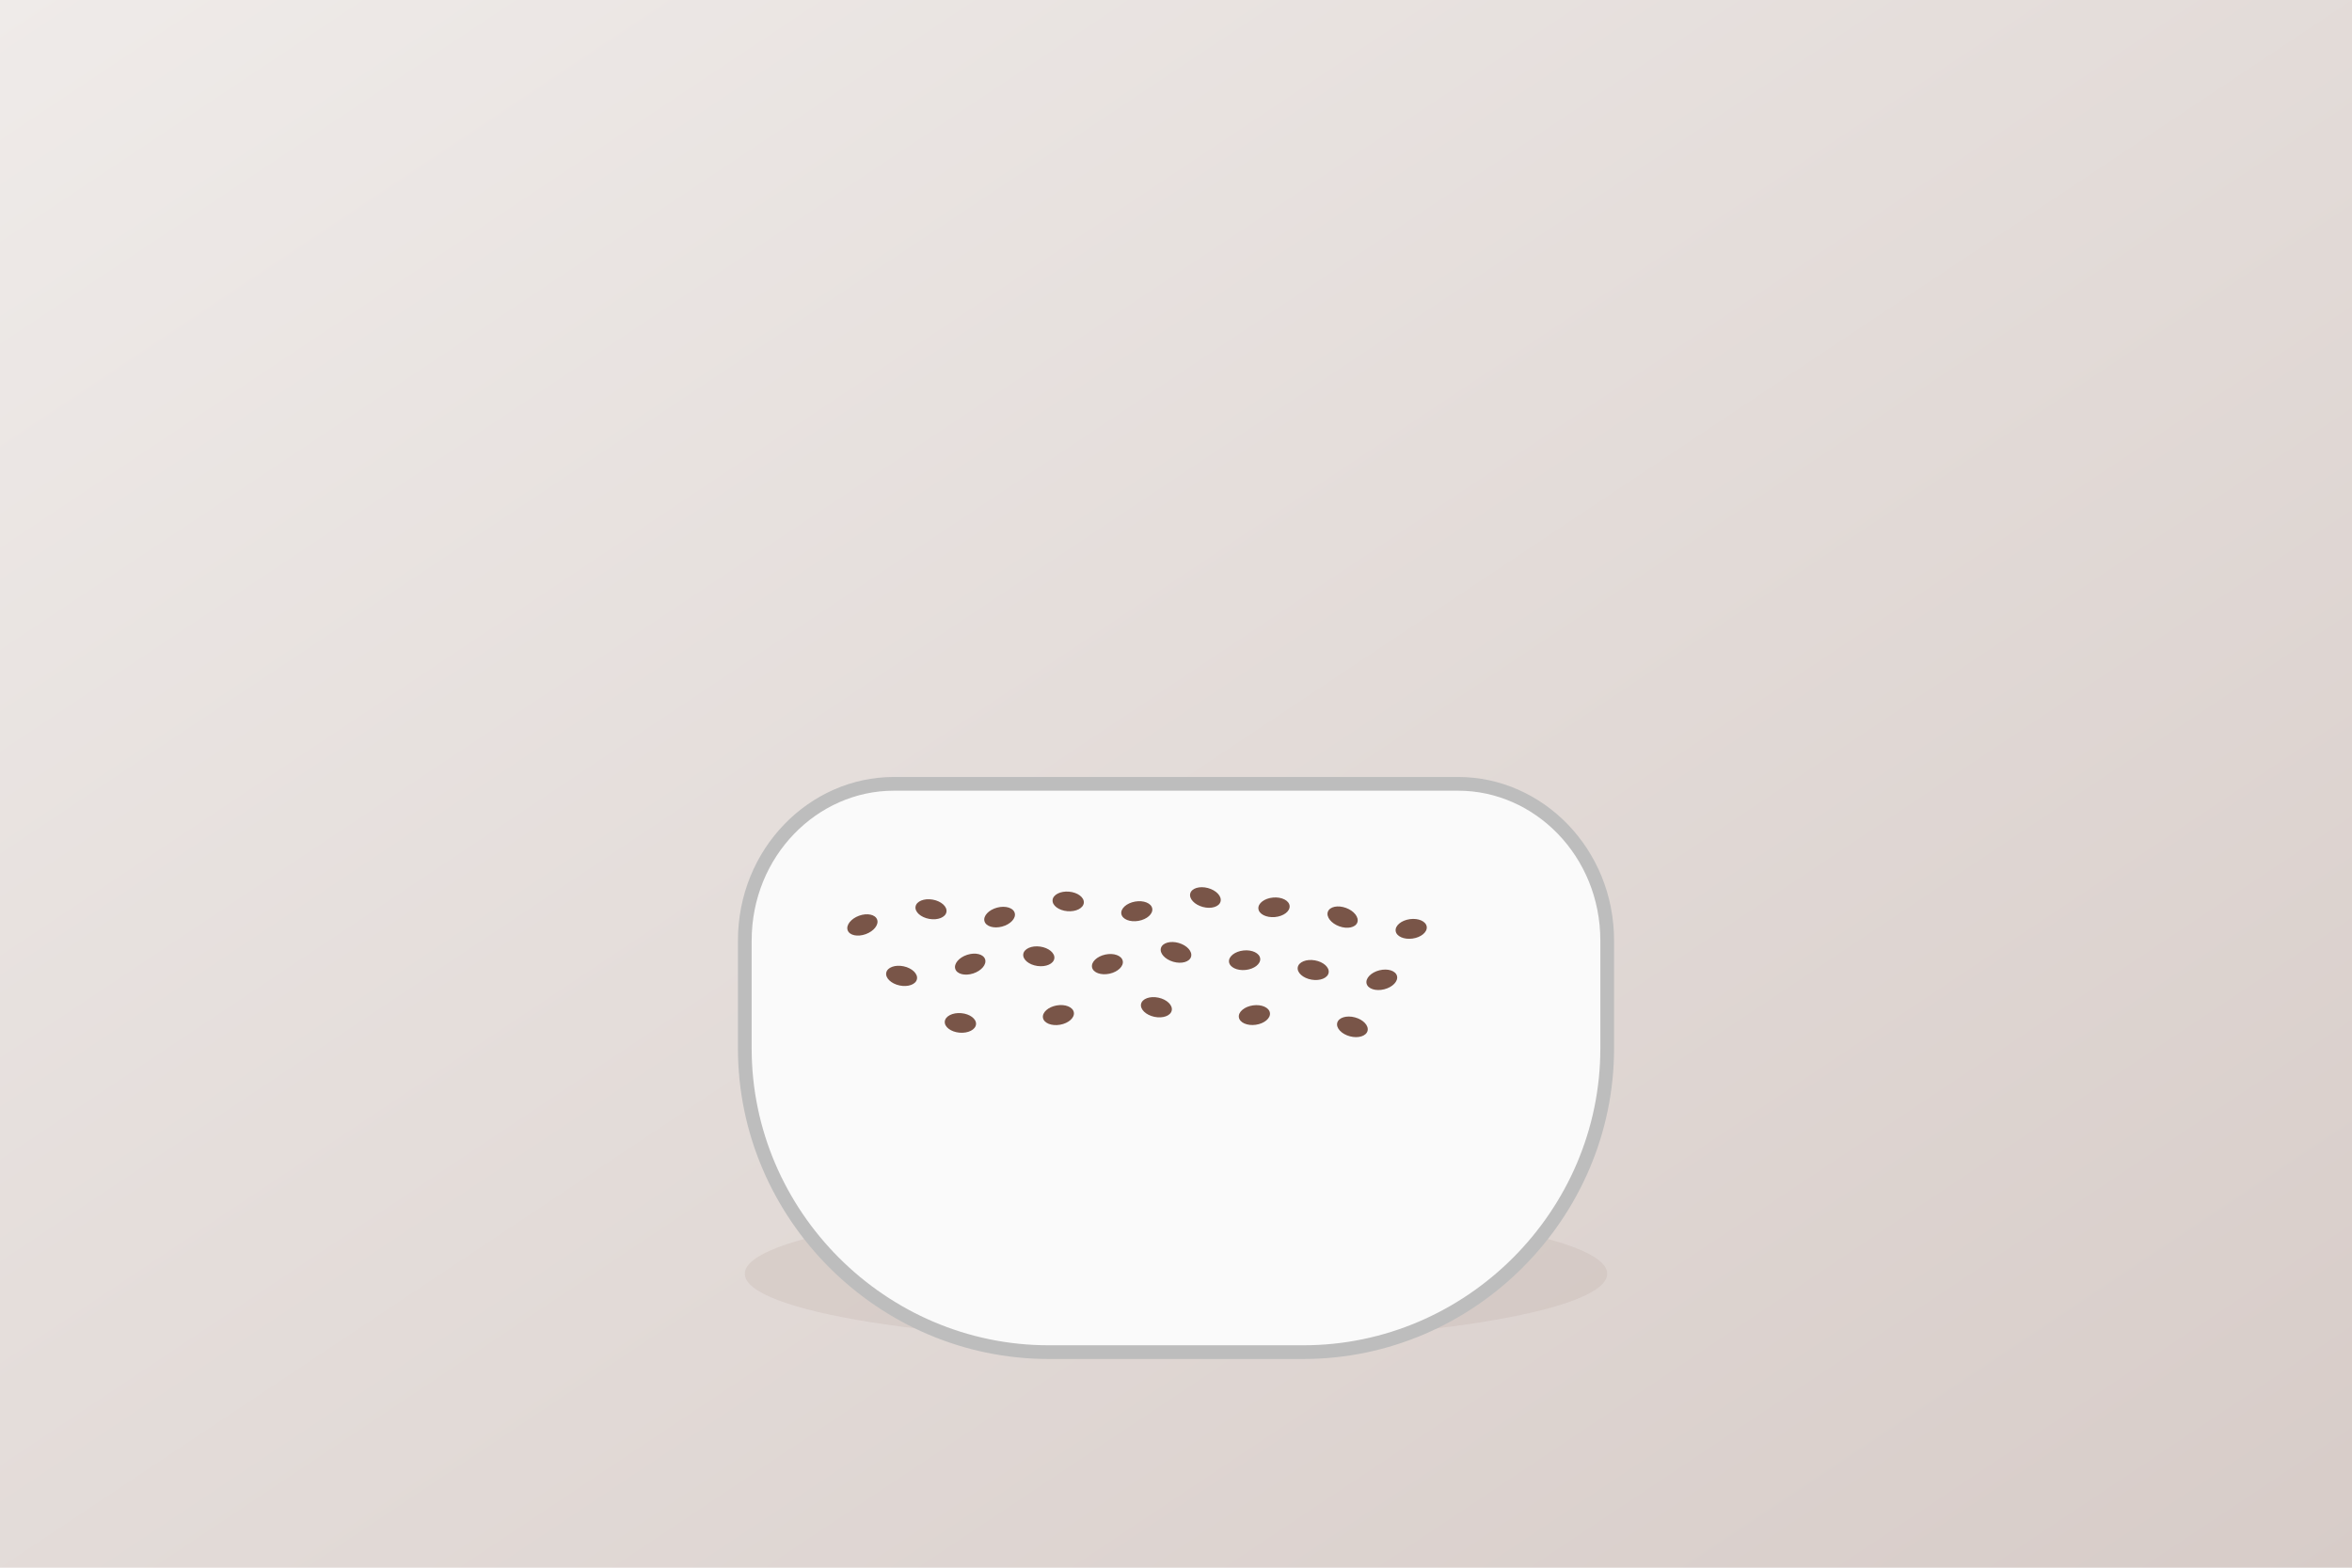
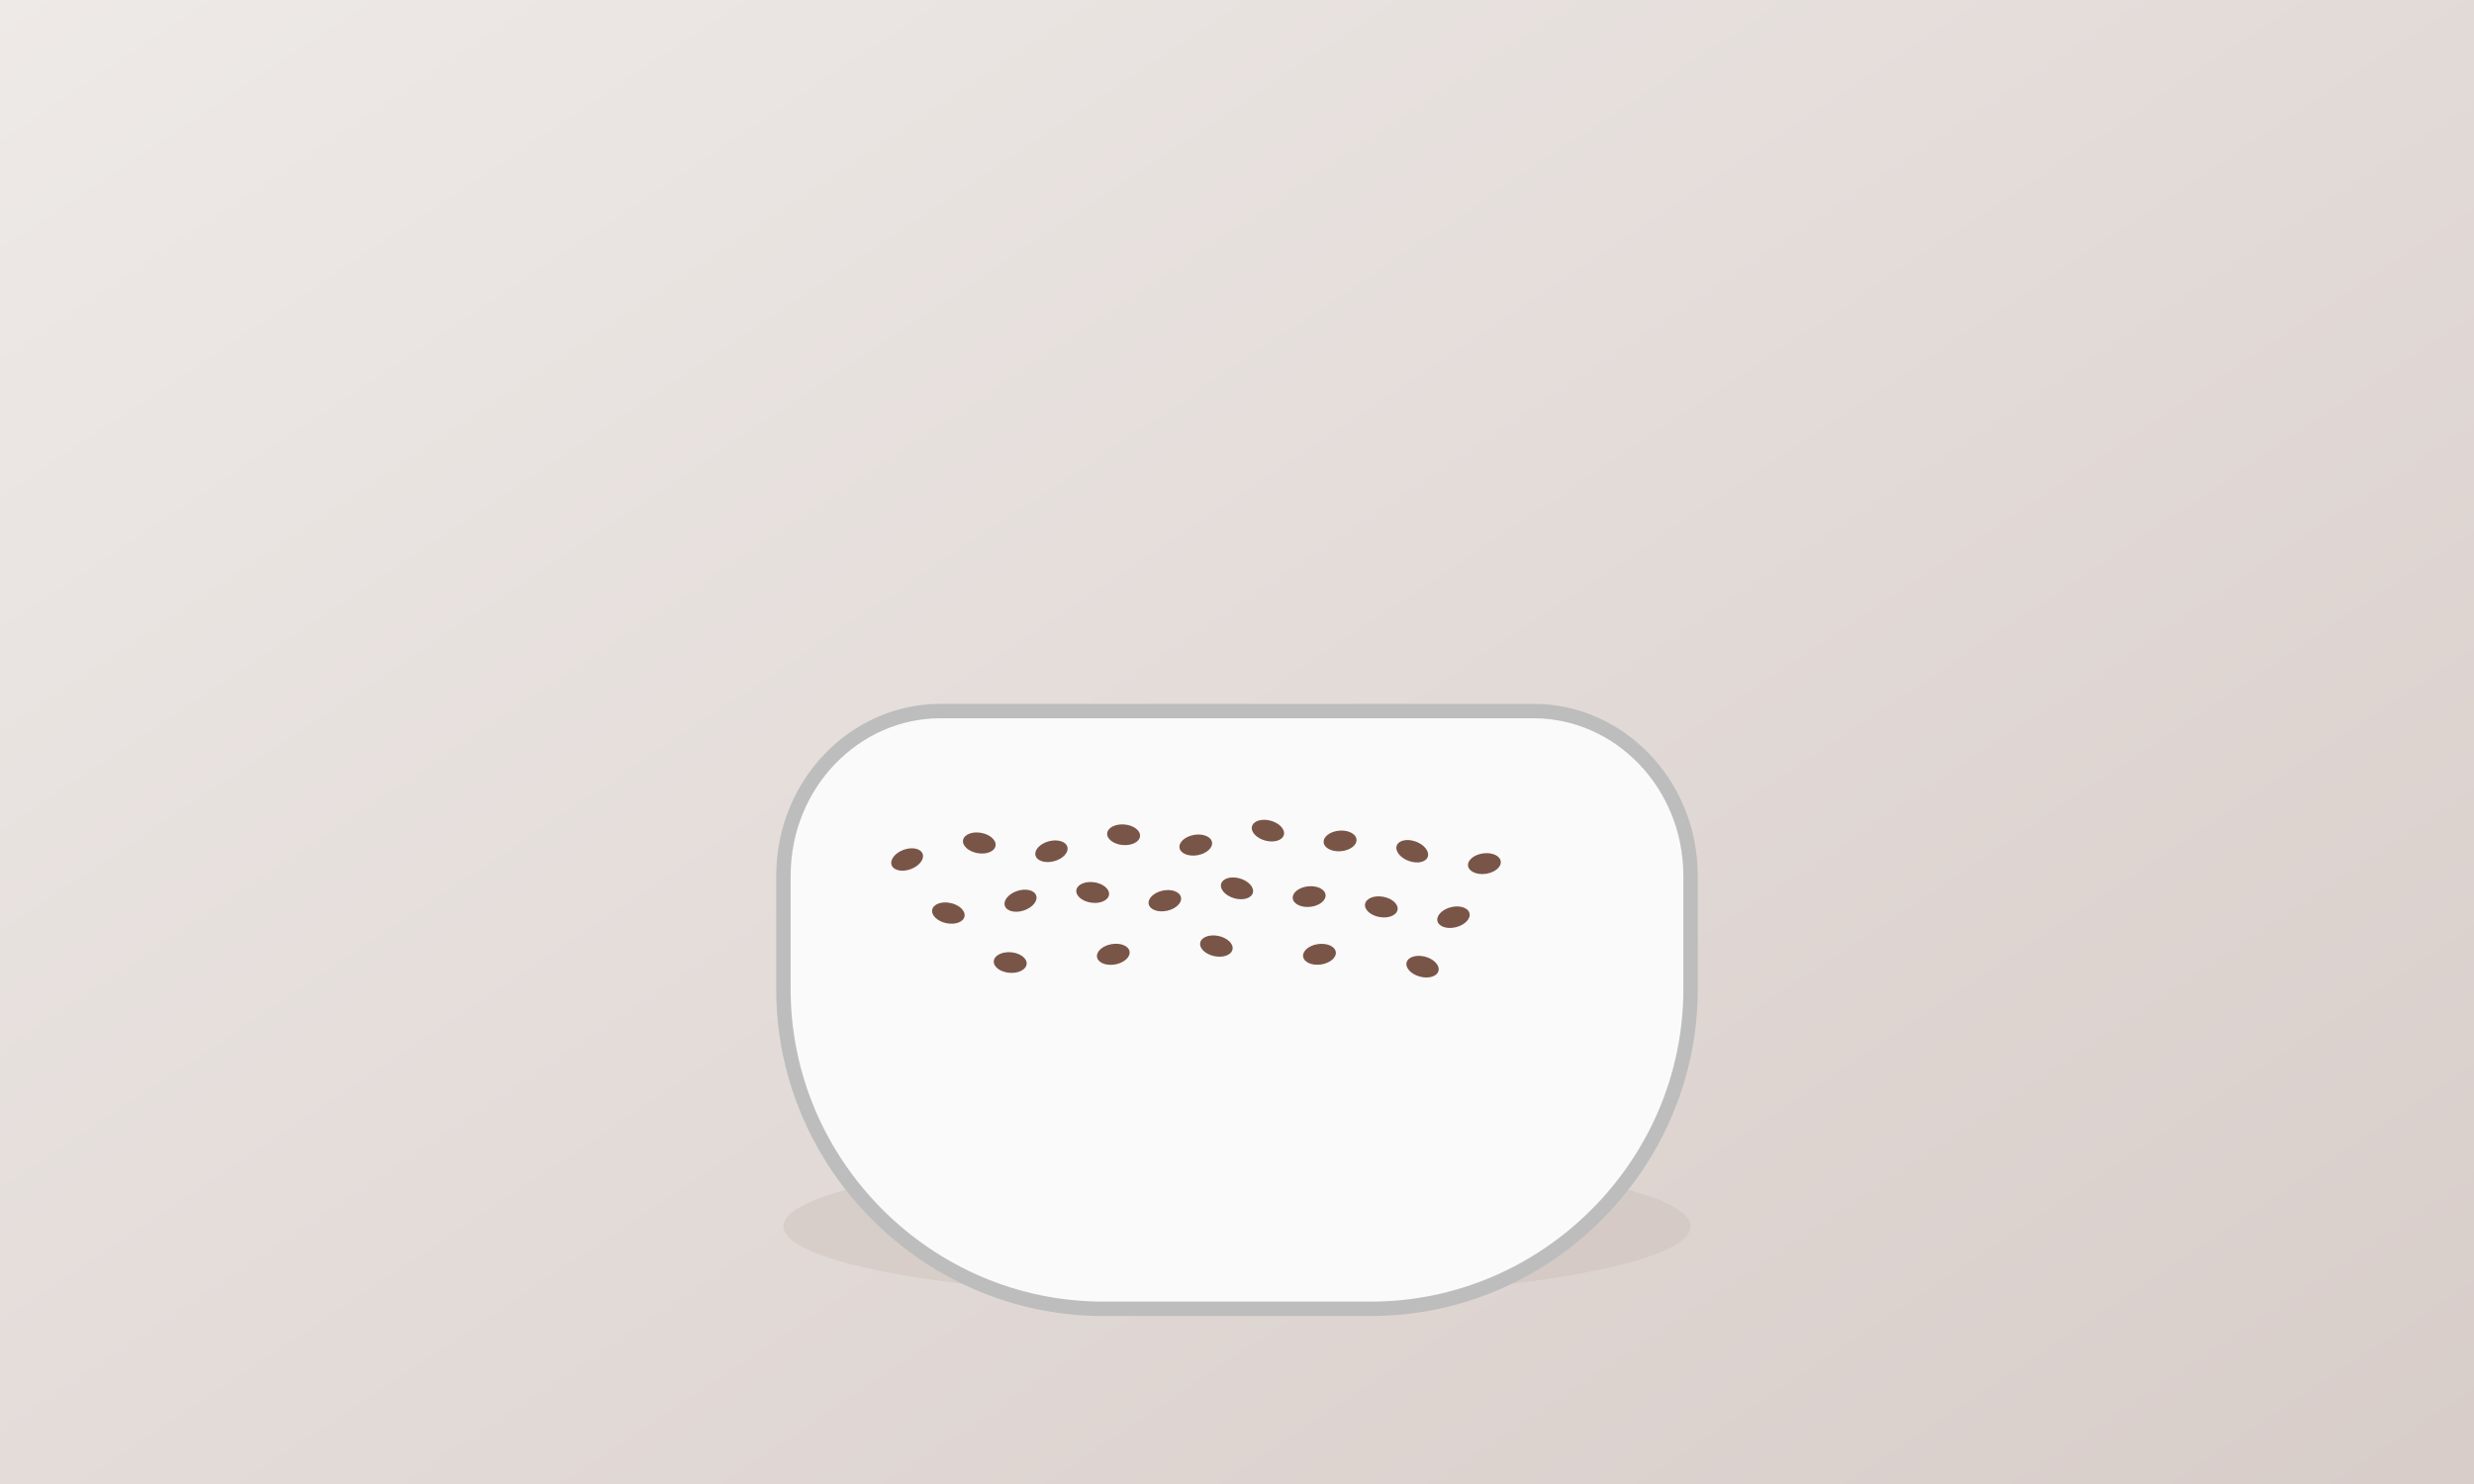
- <svg xmlns="http://www.w3.org/2000/svg" viewBox="0 0 1200 800" role="img" aria-labelledby="title desc">
+ <svg xmlns="http://www.w3.org/2000/svg" viewBox="0 55 1200 720" role="img" aria-labelledby="title desc">
  <defs>
    <linearGradient id="bg" x1="0" y1="0" x2="1" y2="1">
      <stop offset="0%" stop-color="#efebe9" />
      <stop offset="100%" stop-color="#d7ccc8" />
    </linearGradient>
  </defs>
  <rect width="1200" height="800" fill="url(#bg)" />
  <ellipse cx="600" cy="650" rx="220" ry="35" fill="#bcaaa4" opacity=".25" />
  <path d="M380 480c0-45 35-80 76-80h288c41 0 76 35 76 80v55c0 85-70 155-155 155H535c-85 0-155-70-155-155z" fill="#fafafa" stroke="#bdbdbd" stroke-width="7" />
  <g fill="#795548">
    <ellipse cx="440" cy="472" rx="8" ry="5" transform="rotate(-20 440 472)" />
    <ellipse cx="475" cy="464" rx="8" ry="5" transform="rotate(10 475 464)" />
    <ellipse cx="510" cy="468" rx="8" ry="5" transform="rotate(-15 510 468)" />
    <ellipse cx="545" cy="460" rx="8" ry="5" transform="rotate(5 545 460)" />
    <ellipse cx="580" cy="465" rx="8" ry="5" transform="rotate(-10 580 465)" />
    <ellipse cx="615" cy="458" rx="8" ry="5" transform="rotate(15 615 458)" />
    <ellipse cx="650" cy="463" rx="8" ry="5" transform="rotate(-5 650 463)" />
    <ellipse cx="685" cy="468" rx="8" ry="5" transform="rotate(20 685 468)" />
    <ellipse cx="720" cy="474" rx="8" ry="5" transform="rotate(-8 720 474)" />
    <ellipse cx="460" cy="498" rx="8" ry="5" transform="rotate(12 460 498)" />
    <ellipse cx="495" cy="492" rx="8" ry="5" transform="rotate(-18 495 492)" />
    <ellipse cx="530" cy="488" rx="8" ry="5" transform="rotate(8 530 488)" />
    <ellipse cx="565" cy="492" rx="8" ry="5" transform="rotate(-12 565 492)" />
    <ellipse cx="600" cy="486" rx="8" ry="5" transform="rotate(16 600 486)" />
    <ellipse cx="635" cy="490" rx="8" ry="5" transform="rotate(-6 635 490)" />
    <ellipse cx="670" cy="495" rx="8" ry="5" transform="rotate(10 670 495)" />
    <ellipse cx="705" cy="500" rx="8" ry="5" transform="rotate(-14 705 500)" />
    <ellipse cx="490" cy="522" rx="8" ry="5" transform="rotate(5 490 522)" />
    <ellipse cx="540" cy="518" rx="8" ry="5" transform="rotate(-10 540 518)" />
    <ellipse cx="590" cy="514" rx="8" ry="5" transform="rotate(12 590 514)" />
    <ellipse cx="640" cy="518" rx="8" ry="5" transform="rotate(-8 640 518)" />
    <ellipse cx="690" cy="524" rx="8" ry="5" transform="rotate(15 690 524)" />
  </g>
</svg>
